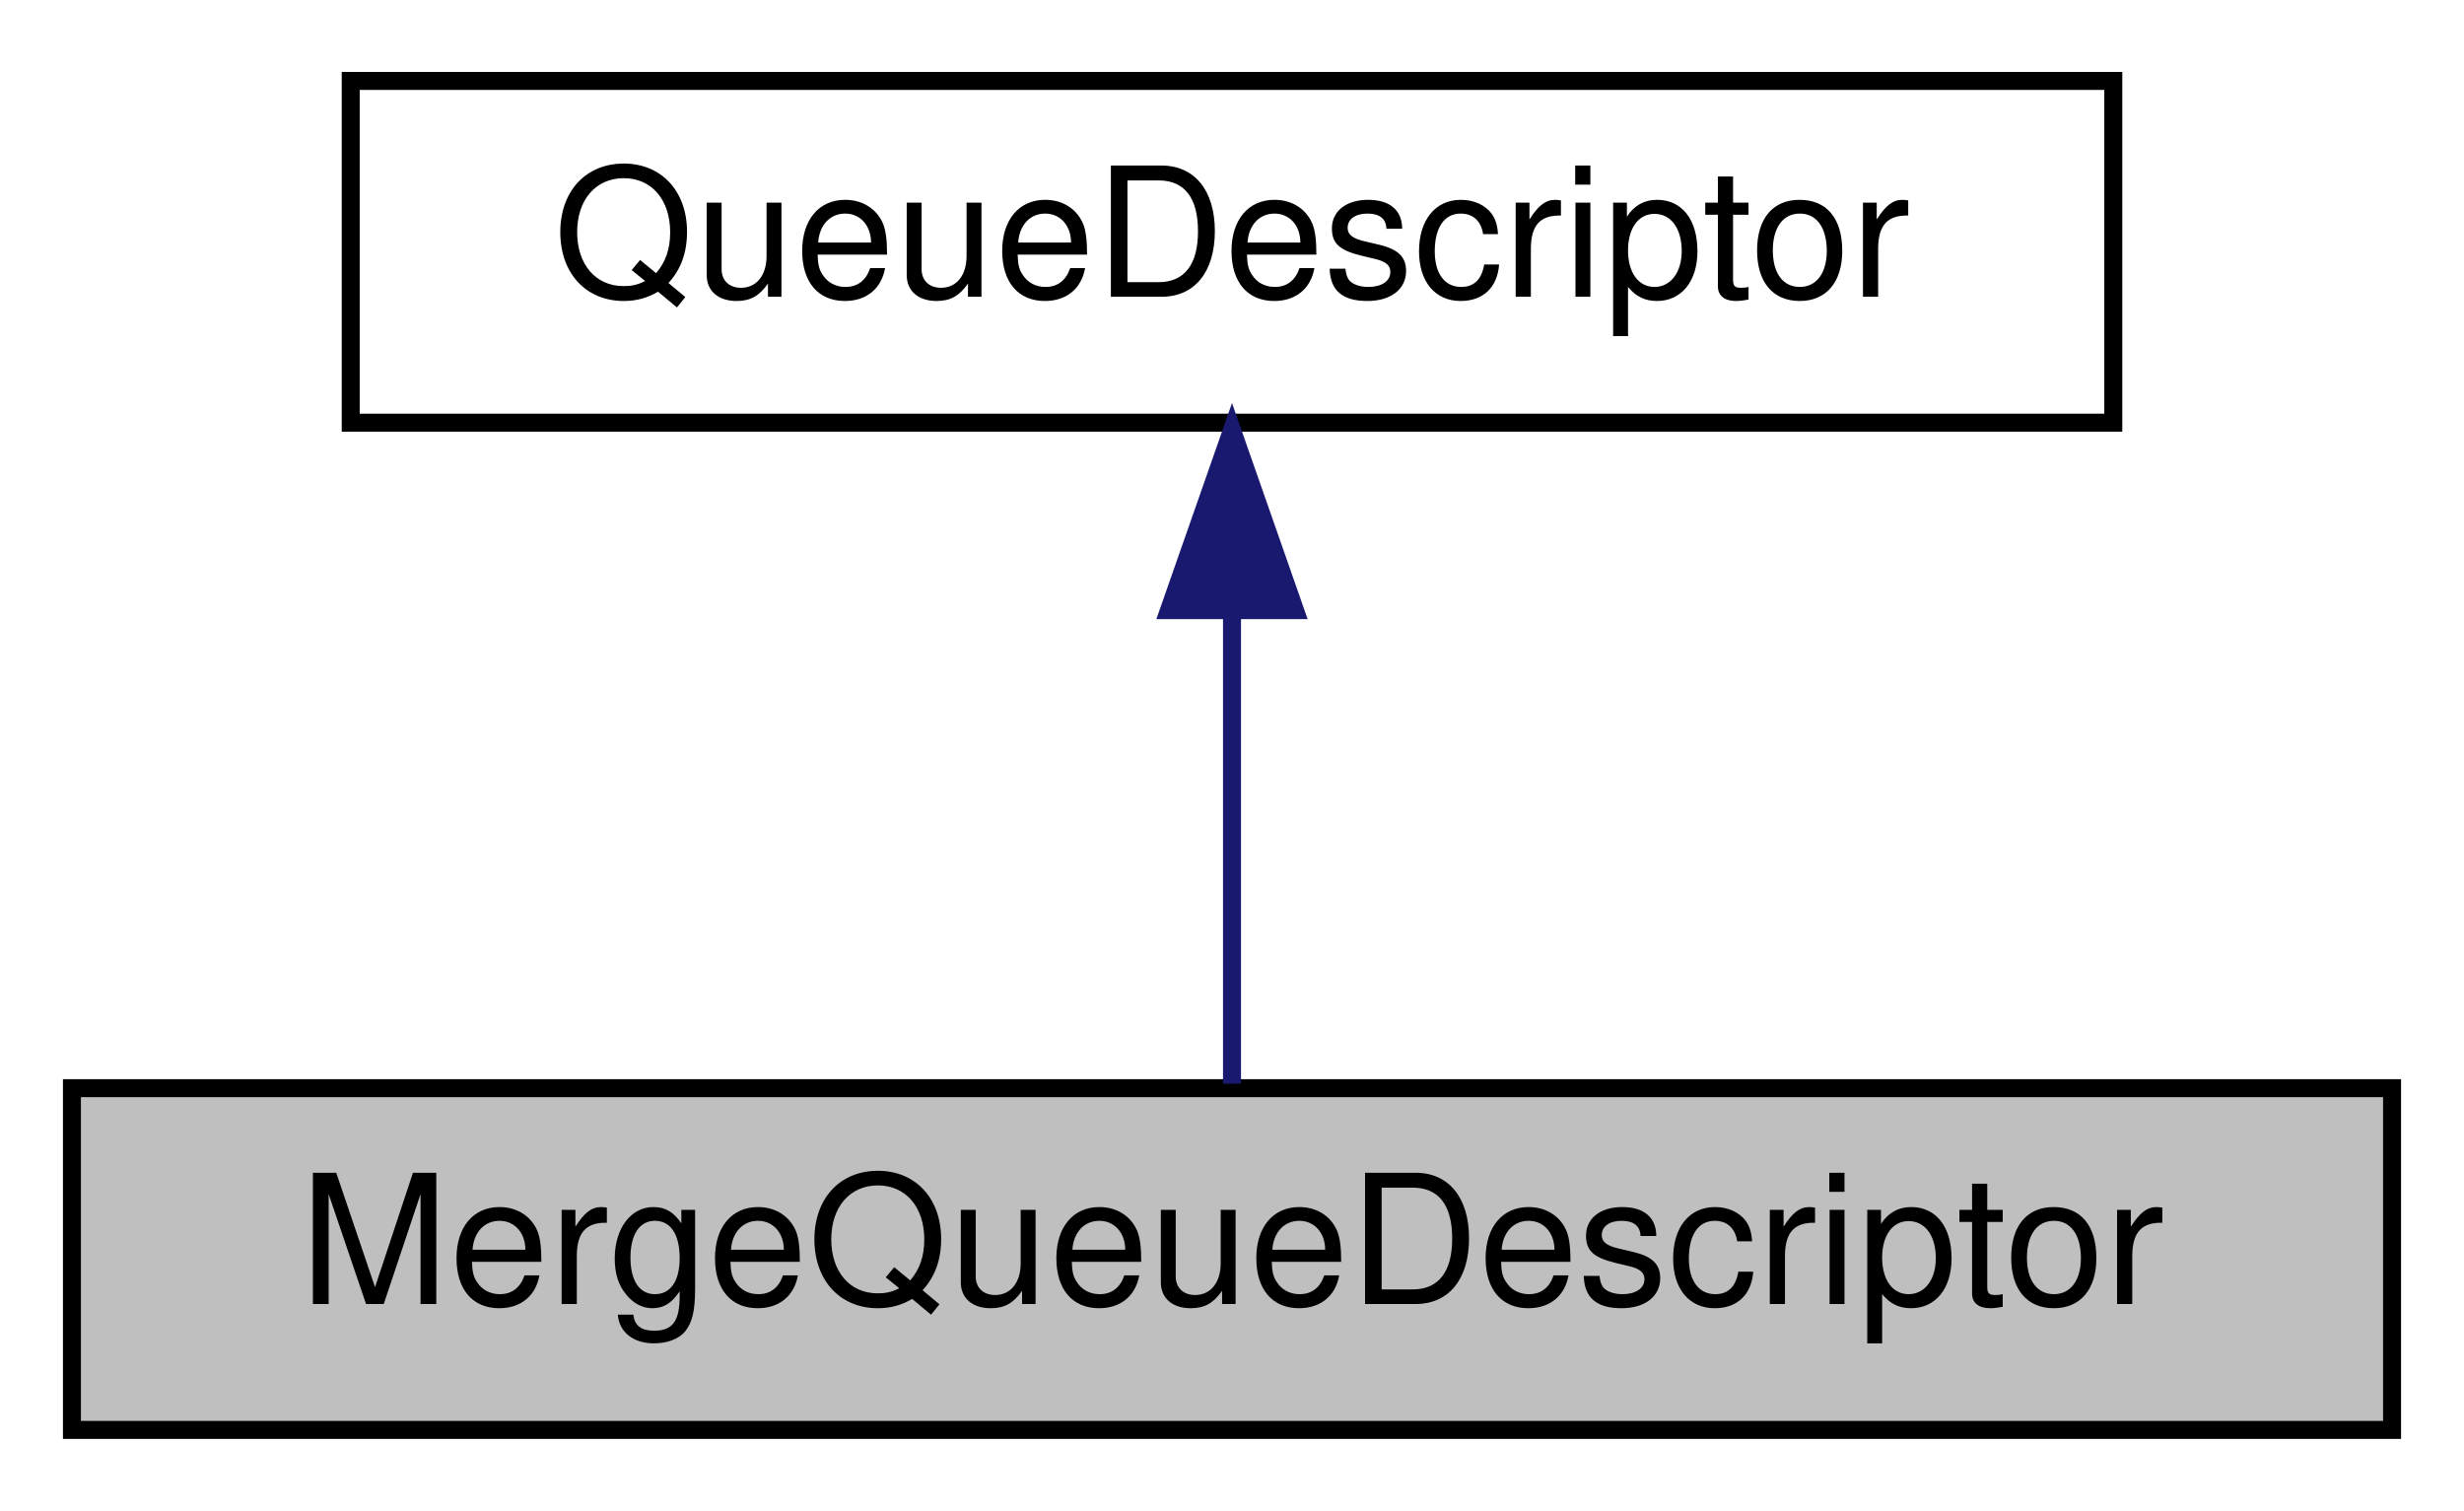
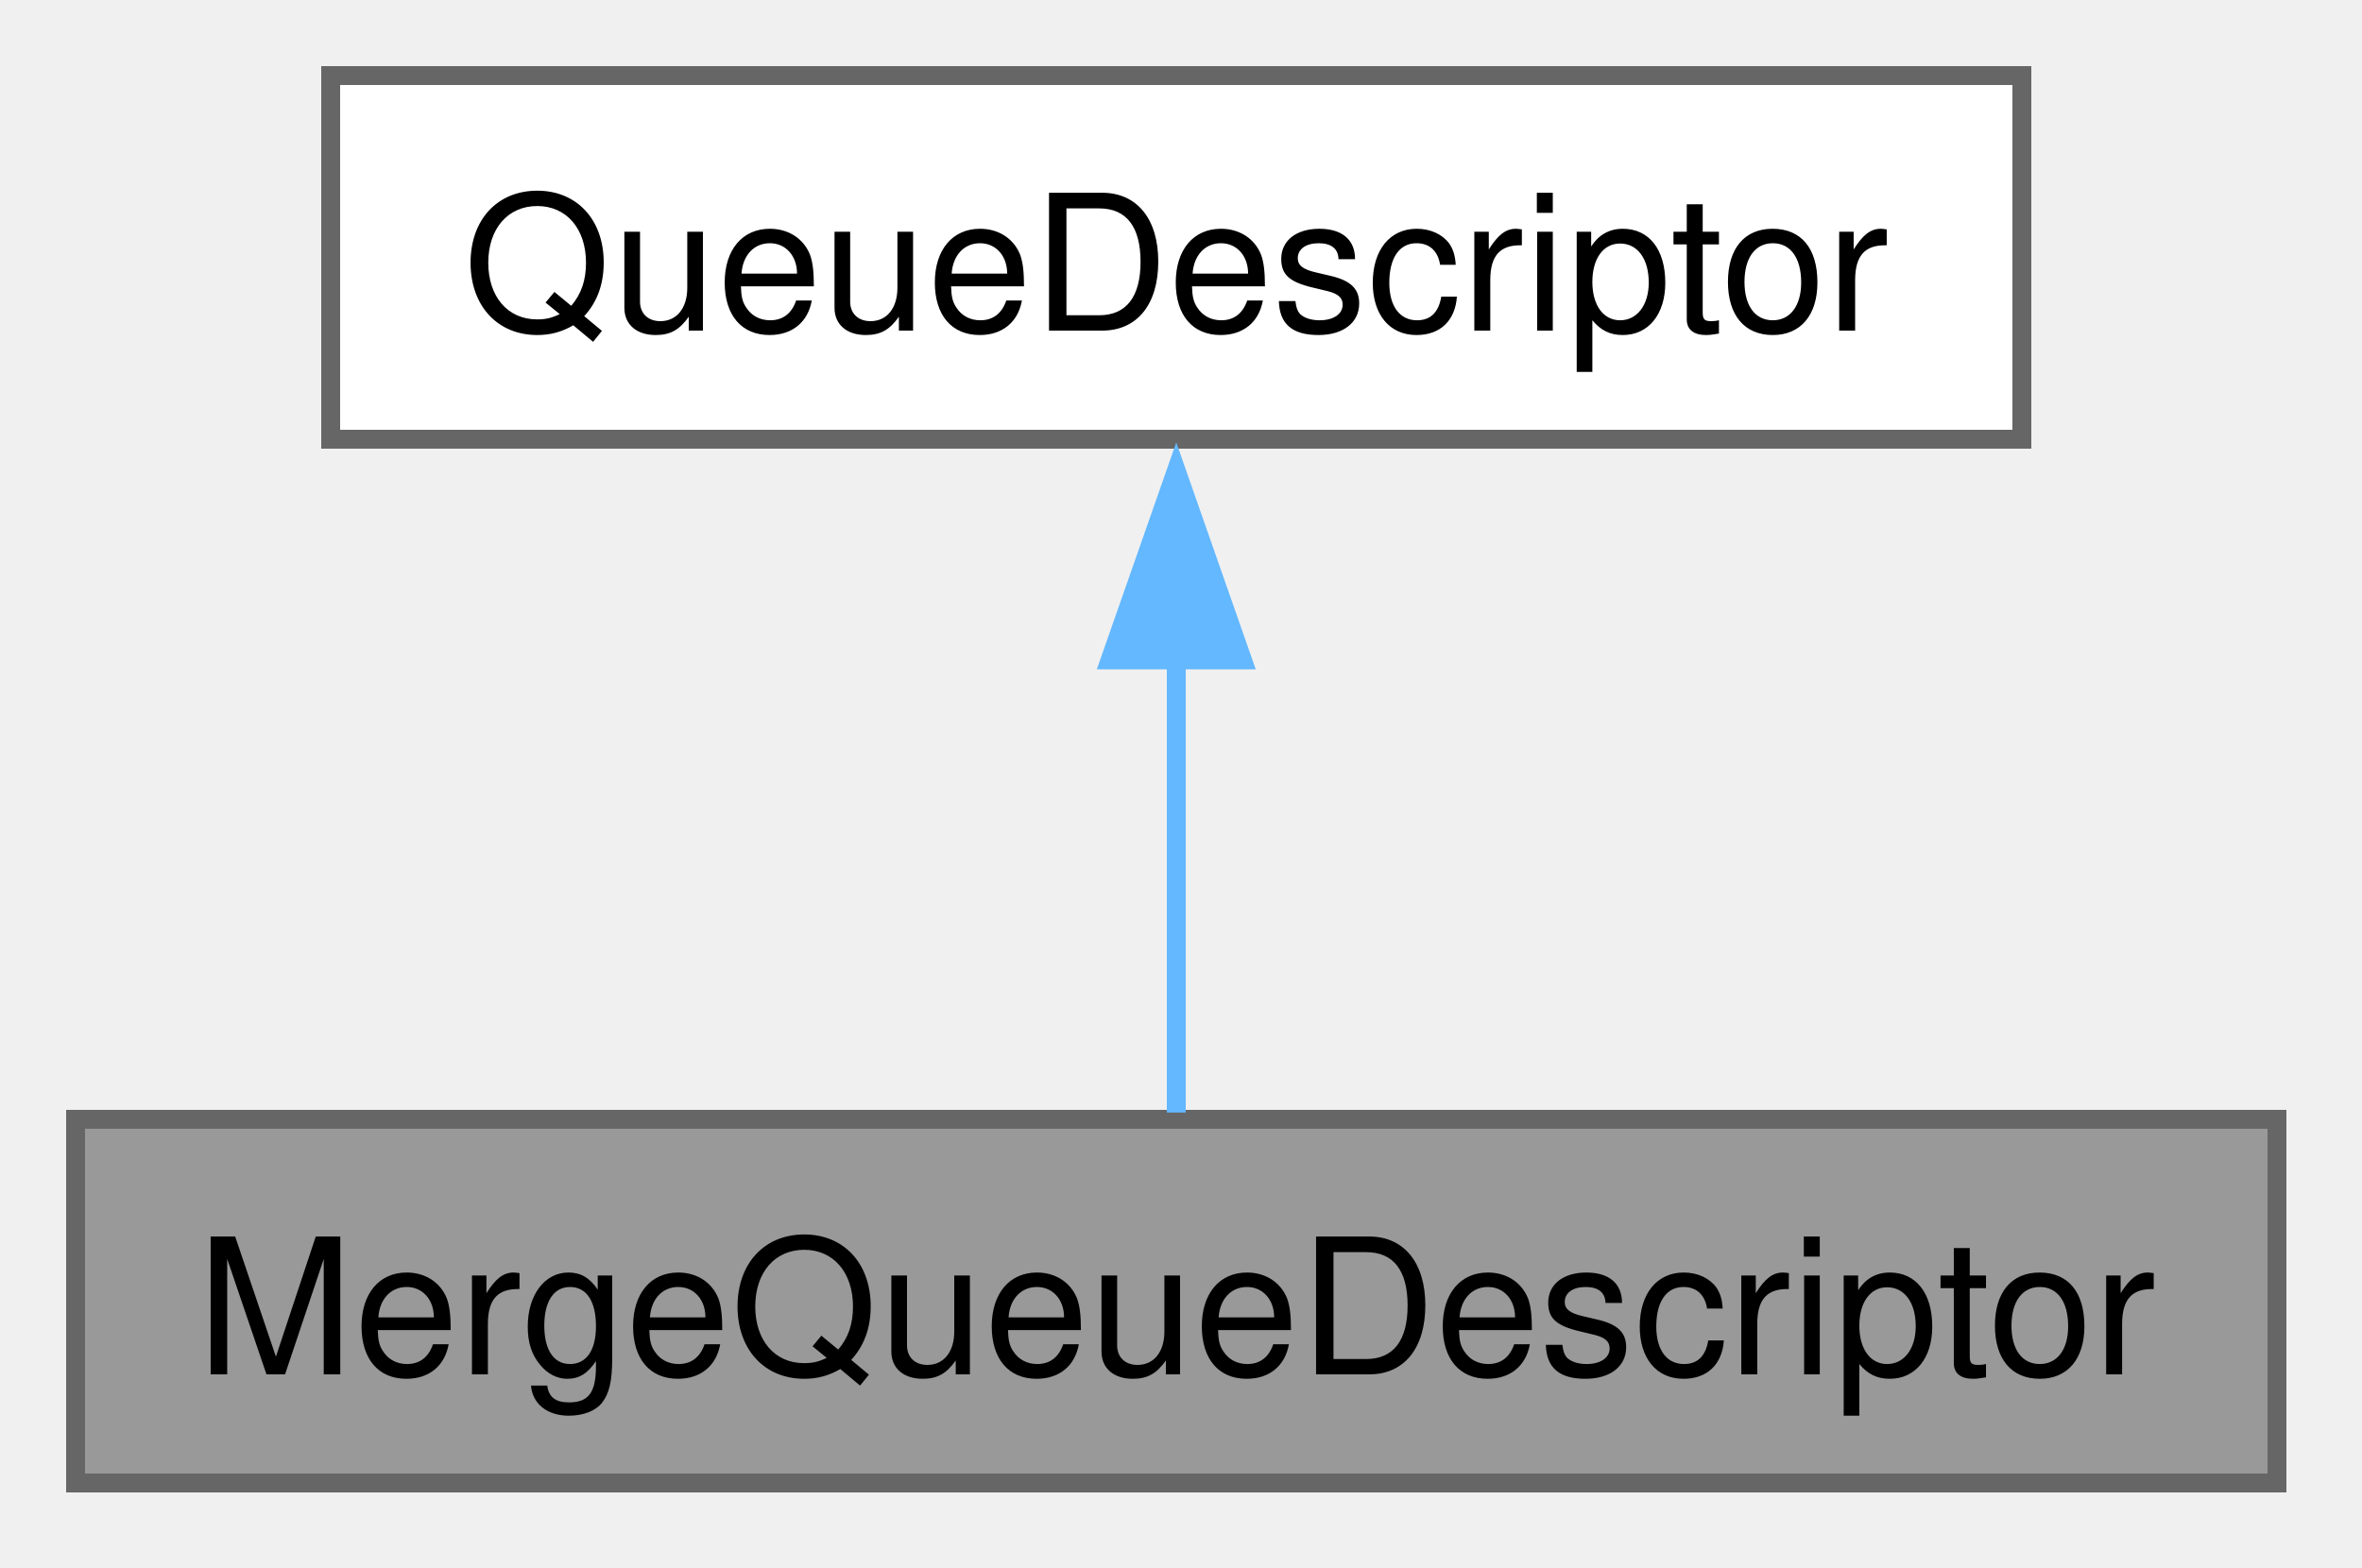
- <svg xmlns="http://www.w3.org/2000/svg" xmlns:xlink="http://www.w3.org/1999/xlink" width="137pt" height="84pt" viewBox="0.00 0.00 137.00 84.00">
-   <g id="graph0" class="graph" transform="scale(1 1) rotate(0) translate(4 80)">
-     <polygon fill="white" stroke="transparent" points="-4,4 -4,-80 133,-80 133,4 -4,4" />
-     <g id="node1" class="node">
-       <g id="a_node1">
+ <svg xmlns="http://www.w3.org/2000/svg" xmlns:xlink="http://www.w3.org/1999/xlink" width="125pt" height="83pt" viewBox="0.00 0.00 125.00 83.00">
+   <g id="graph0" class="graph" transform="scale(1 1) rotate(0) translate(4 78.5)">
+     <g id="Node000001" class="node">
+       <g id="a_Node000001">
        <a xlink:title=" ">
-           <polygon fill="#bfbfbf" stroke="black" points="0,-0.5 0,-19.5 129,-19.5 129,-0.5 0,-0.5" />
-           <text text-anchor="middle" x="64.5" y="-7.5" font-family="Helvetica,sans-Serif" font-size="10.00">MergeQueueDescriptor</text>
+           <polygon fill="#999999" stroke="#666666" points="116.5,-19.25 0,-19.25 0,0 116.5,0 116.5,-19.25" />
+           <text xml:space="preserve" text-anchor="middle" x="58.25" y="-5.75" font-family="Helvetica,sans-Serif" font-size="10.00">MergeQueueDescriptor</text>
        </a>
      </g>
    </g>
-     <g id="node2" class="node">
-       <g id="a_node2">
+     <g id="Node000002" class="node">
+       <g id="a_Node000002">
        <a xlink:href="structarmnn_1_1_queue_descriptor.html" target="_top" xlink:title=" ">
-           <polygon fill="white" stroke="black" points="15.5,-56.5 15.5,-75.5 113.5,-75.5 113.5,-56.5 15.5,-56.5" />
-           <text text-anchor="middle" x="64.5" y="-63.5" font-family="Helvetica,sans-Serif" font-size="10.00">QueueDescriptor</text>
+           <polygon fill="white" stroke="#666666" points="103,-74.5 13.5,-74.5 13.5,-55.25 103,-55.25 103,-74.5" />
+           <text xml:space="preserve" text-anchor="middle" x="58.25" y="-61" font-family="Helvetica,sans-Serif" font-size="10.00">QueueDescriptor</text>
        </a>
      </g>
    </g>
-     <g id="edge1" class="edge">
-       <path fill="none" stroke="midnightblue" d="M64.5,-45.8C64.5,-36.91 64.5,-26.78 64.5,-19.75" />
-       <polygon fill="midnightblue" stroke="midnightblue" points="61,-46.08 64.5,-56.08 68,-46.08 61,-46.08" />
+     <g id="edge1_Node000001_Node000002" class="edge">
+       <g id="a_edge1_Node000001_Node000002">
+         <a xlink:title=" ">
+           <path fill="none" stroke="#63b8ff" d="M58.25,-43.63C58.25,-35.34 58.25,-26.17 58.25,-19.61" />
+           <polygon fill="#63b8ff" stroke="#63b8ff" points="54.75,-43.57 58.25,-53.57 61.75,-43.57 54.75,-43.57" />
+         </a>
+       </g>
    </g>
  </g>
</svg>
